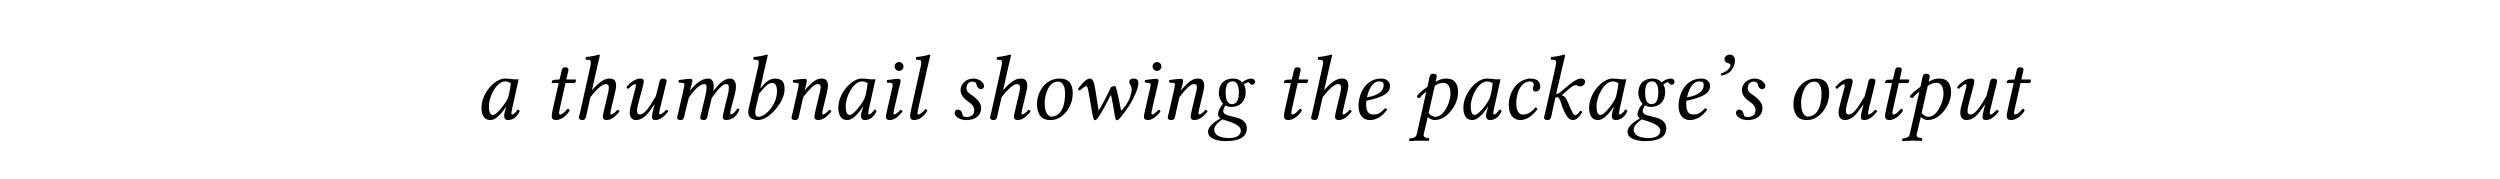
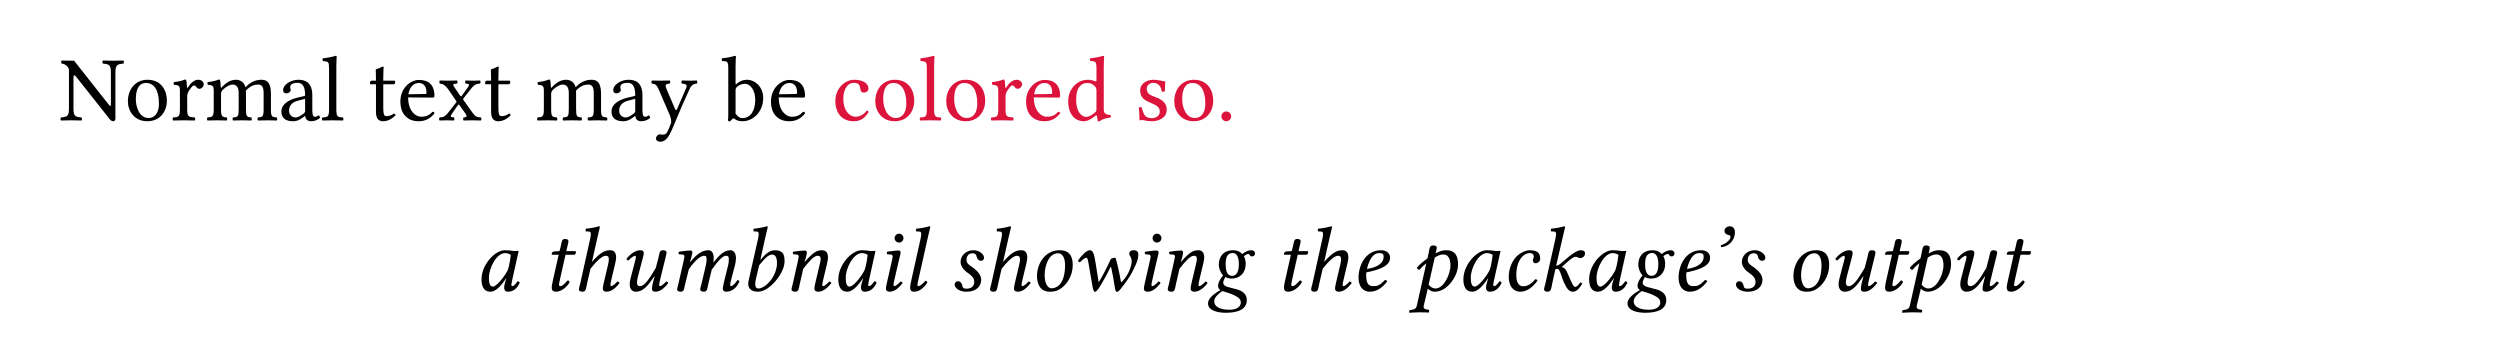
- <svg xmlns="http://www.w3.org/2000/svg" xmlns:xlink="http://www.w3.org/1999/xlink" class="typst-doc" viewBox="0 0 595.276 42.536" width="595.276pt" height="42.536pt">
+ <svg xmlns="http://www.w3.org/2000/svg" xmlns:xlink="http://www.w3.org/1999/xlink" class="typst-doc" viewBox="0 0 595.276 83.412" width="595.276pt" height="83.412pt">
  <g>
-     <g transform="translate(112.9368 28.36323)">
+     <g transform="translate(14.17323 28.64923)">
      <g class="typst-text" transform="scale(1, -1)">
-         <use xlink:href="#g2E3FF90794F3EDB27E26DF9B47696B1C" x="0" fill="#000000" fill-rule="nonzero" />
-         <use xlink:href="#gD39B3F2B492DC847B0596DC0776949EE" x="16.192" fill="#000000" fill-rule="nonzero" />
-         <use xlink:href="#gFA6148F88C331EEBF8F4A49EE591397C" x="22.946" fill="#000000" fill-rule="nonzero" />
-         <use xlink:href="#gBF1282F09A64114893AB126D8E2F85C0" x="34.364" fill="#000000" fill-rule="nonzero" />
-         <use xlink:href="#gB79EBE7CFE59DF1415B01F1D06CBE317" x="45.826" fill="#000000" fill-rule="nonzero" />
-         <use xlink:href="#gC516146BEC96A898DA501FF0179BAB92" x="63.052" fill="#000000" fill-rule="nonzero" />
-         <use xlink:href="#gC95D15F06200892310143E8791B3023D" x="73.568" fill="#000000" fill-rule="nonzero" />
-         <use xlink:href="#g2E3FF90794F3EDB27E26DF9B47696B1C" x="84.964" fill="#000000" fill-rule="nonzero" />
-         <use xlink:href="#g6F9311DFE36DC1568736632F5807BB54" x="95.656" fill="#000000" fill-rule="nonzero" />
-         <use xlink:href="#gD3F17393D9B1E532B669157320BCB379" x="101.728" fill="#000000" fill-rule="nonzero" />
-         <use xlink:href="#g63322C9237F8BAB432E587E13DB3CDCD" x="113.08" fill="#000000" fill-rule="nonzero" />
-         <use xlink:href="#gFA6148F88C331EEBF8F4A49EE591397C" x="120.846" fill="#000000" fill-rule="nonzero" />
-         <use xlink:href="#gCD14F748447278A5EDC4320BD7D8335A" x="132.264" fill="#000000" fill-rule="nonzero" />
-         <use xlink:href="#g20842ACA6734EB78DB5BC4F18B51A285" x="141.944" fill="#000000" fill-rule="nonzero" />
-         <use xlink:href="#g6F9311DFE36DC1568736632F5807BB54" x="157.08" fill="#000000" fill-rule="nonzero" />
-         <use xlink:href="#gC95D15F06200892310143E8791B3023D" x="163.152" fill="#000000" fill-rule="nonzero" />
-         <use xlink:href="#g86EF0F4F181AC3AC73F165A5A5893176" x="174.548" fill="#000000" fill-rule="nonzero" />
-         <use xlink:href="#gD39B3F2B492DC847B0596DC0776949EE" x="190.542" fill="#000000" fill-rule="nonzero" />
-         <use xlink:href="#gFA6148F88C331EEBF8F4A49EE591397C" x="197.296" fill="#000000" fill-rule="nonzero" />
-         <use xlink:href="#gDD1C33DF28D0A4B50807DFFF41D224A8" x="208.714" fill="#000000" fill-rule="nonzero" />
-         <use xlink:href="#g75D9209A7C6EC0DA10E195EF5AA3AF1" x="223.036" fill="#000000" fill-rule="nonzero" />
-         <use xlink:href="#g2E3FF90794F3EDB27E26DF9B47696B1C" x="233.794" fill="#000000" fill-rule="nonzero" />
-         <use xlink:href="#gDC20FB4BCDFDFCBDF624FCACDF5431A6" x="244.486" fill="#000000" fill-rule="nonzero" />
-         <use xlink:href="#gCB32F9CD6AABD69E5F559EA1151A1115" x="253.044" fill="#000000" fill-rule="nonzero" />
-         <use xlink:href="#g2E3FF90794F3EDB27E26DF9B47696B1C" x="263.736" fill="#000000" fill-rule="nonzero" />
-         <use xlink:href="#g86EF0F4F181AC3AC73F165A5A5893176" x="274.428" fill="#000000" fill-rule="nonzero" />
-         <use xlink:href="#gDD1C33DF28D0A4B50807DFFF41D224A8" x="284.922" fill="#000000" fill-rule="nonzero" />
-         <use xlink:href="#g45BC2897D5A1EA172A844C034B513456" x="293.216" fill="#000000" fill-rule="nonzero" />
-         <use xlink:href="#g63322C9237F8BAB432E587E13DB3CDCD" x="299.112" fill="#000000" fill-rule="nonzero" />
-         <use xlink:href="#gCD14F748447278A5EDC4320BD7D8335A" x="312.378" fill="#000000" fill-rule="nonzero" />
-         <use xlink:href="#gBF1282F09A64114893AB126D8E2F85C0" x="322.212" fill="#000000" fill-rule="nonzero" />
-         <use xlink:href="#gD39B3F2B492DC847B0596DC0776949EE" x="333.674" fill="#000000" fill-rule="nonzero" />
-         <use xlink:href="#g75D9209A7C6EC0DA10E195EF5AA3AF1" x="340.428" fill="#000000" fill-rule="nonzero" />
-         <use xlink:href="#gBF1282F09A64114893AB126D8E2F85C0" x="351.186" fill="#000000" fill-rule="nonzero" />
-         <use xlink:href="#gD39B3F2B492DC847B0596DC0776949EE" x="362.648" fill="#000000" fill-rule="nonzero" />
+         <use xlink:href="#gF5F4CD657E574307114881D4FCAA7A12" x="0" fill="#000000" fill-rule="nonzero" />
+         <use xlink:href="#g14909326D23AA556DE87F3168239A599" x="15.378" fill="#000000" fill-rule="nonzero" />
+         <use xlink:href="#gCE966CF88D3C772CAD374A316C101D43" x="26.466" fill="#000000" fill-rule="nonzero" />
+         <use xlink:href="#gD26BAD94AB604C19D61FC5578B5E75E0" x="34.65" fill="#000000" fill-rule="nonzero" />
+         <use xlink:href="#g959020D6EE4D84E842B716F6688E2F5F" x="52.03" fill="#000000" fill-rule="nonzero" />
+         <use xlink:href="#gED88FA73ED1A46AFBEE47CB54AFC7C1A" x="62.084" fill="#000000" fill-rule="nonzero" />
+         <use xlink:href="#gB5E8E3ACED1587E9E08EC76008E06931" x="73.392" fill="#000000" fill-rule="nonzero" />
+         <use xlink:href="#gE6C5C0E367E98409328ABC1F19C85473" x="80.344" fill="#000000" fill-rule="nonzero" />
+         <use xlink:href="#g771FE5163120B1113D318FB4C40C7FA0" x="90.024" fill="#000000" fill-rule="nonzero" />
+         <use xlink:href="#gB5E8E3ACED1587E9E08EC76008E06931" x="100.804" fill="#000000" fill-rule="nonzero" />
+         <use xlink:href="#gD26BAD94AB604C19D61FC5578B5E75E0" x="113.256" fill="#000000" fill-rule="nonzero" />
+         <use xlink:href="#g959020D6EE4D84E842B716F6688E2F5F" x="130.636" fill="#000000" fill-rule="nonzero" />
+         <use xlink:href="#gDAEB7E98A79B6CC90EFE6C7FC52B4A52" x="140.69" fill="#000000" fill-rule="nonzero" />
+         <use xlink:href="#g444A538AA2BA81DB1B8965365ED38122" x="157.52" fill="#000000" fill-rule="nonzero" />
+         <use xlink:href="#gE6C5C0E367E98409328ABC1F19C85473" x="168.586" fill="#000000" fill-rule="nonzero" />
+       </g>
+     </g>
+     <g transform="translate(198.0932 28.64923)">
+       <g class="typst-text" transform="scale(1, -1)">
+         <use xlink:href="#g6400415B881E6999DE0E7A46FC162113" x="0" fill="#dc143c" fill-rule="nonzero" />
+         <use xlink:href="#g14909326D23AA556DE87F3168239A599" x="9.416" fill="#dc143c" fill-rule="nonzero" />
+         <use xlink:href="#gED88FA73ED1A46AFBEE47CB54AFC7C1A" x="20.504" fill="#dc143c" fill-rule="nonzero" />
+         <use xlink:href="#g14909326D23AA556DE87F3168239A599" x="26.312" fill="#dc143c" fill-rule="nonzero" />
+         <use xlink:href="#gCE966CF88D3C772CAD374A316C101D43" x="37.4" fill="#dc143c" fill-rule="nonzero" />
+         <use xlink:href="#gE6C5C0E367E98409328ABC1F19C85473" x="45.408" fill="#dc143c" fill-rule="nonzero" />
+         <use xlink:href="#gB838E1E47615852967D1F7F31613EE0E" x="55.396" fill="#dc143c" fill-rule="nonzero" />
+         <use xlink:href="#gE8744FF511E5F705BB34DB256C0D9607" x="72.028" fill="#dc143c" fill-rule="nonzero" />
+         <use xlink:href="#g14909326D23AA556DE87F3168239A599" x="80.608" fill="#dc143c" fill-rule="nonzero" />
+         <use xlink:href="#gADAD973E6C511B84991815AD8C458F9F" x="91.476" fill="#dc143c" fill-rule="nonzero" />
+       </g>
+     </g>
+     <g transform="translate(112.9368 69.23923)">
+       <g class="typst-text" transform="scale(1, -1)">
+         <use xlink:href="#g33242E8363F53404A771299523A1525E" x="0" fill="#000000" fill-rule="nonzero" />
+         <use xlink:href="#g2F71BB8F7FEC83EDAE0DD2F5B3D36C2F" x="16.192" fill="#000000" fill-rule="nonzero" />
+         <use xlink:href="#g5432ABF042396334DE9765F71973DE0F" x="22.946" fill="#000000" fill-rule="nonzero" />
+         <use xlink:href="#g9A026861B2AA0E86610129B153C89B85" x="34.364" fill="#000000" fill-rule="nonzero" />
+         <use xlink:href="#g5D550F7F973EF26B685B19FAD5563C55" x="45.826" fill="#000000" fill-rule="nonzero" />
+         <use xlink:href="#gB4E3946982C880E13D978A0B3594432E" x="63.052" fill="#000000" fill-rule="nonzero" />
+         <use xlink:href="#g840C643EB721F34F4B6326FE7311D546" x="73.568" fill="#000000" fill-rule="nonzero" />
+         <use xlink:href="#g33242E8363F53404A771299523A1525E" x="84.964" fill="#000000" fill-rule="nonzero" />
+         <use xlink:href="#g967D2709F35364F0772C165BF267E98B" x="95.656" fill="#000000" fill-rule="nonzero" />
+         <use xlink:href="#g30E079465DF76010430C711B1BEF700B" x="101.728" fill="#000000" fill-rule="nonzero" />
+         <use xlink:href="#g46DA2E88E4FDF95D349C9FF48B7C3B7E" x="113.08" fill="#000000" fill-rule="nonzero" />
+         <use xlink:href="#g5432ABF042396334DE9765F71973DE0F" x="120.846" fill="#000000" fill-rule="nonzero" />
+         <use xlink:href="#gECCA8D9EDD593B711119192DB6297C50" x="132.264" fill="#000000" fill-rule="nonzero" />
+         <use xlink:href="#g7514EAFDF532B9BB54C28CD477DC4607" x="141.944" fill="#000000" fill-rule="nonzero" />
+         <use xlink:href="#g967D2709F35364F0772C165BF267E98B" x="157.08" fill="#000000" fill-rule="nonzero" />
+         <use xlink:href="#g840C643EB721F34F4B6326FE7311D546" x="163.152" fill="#000000" fill-rule="nonzero" />
+         <use xlink:href="#gD688D1481177DC80D10578CCBB09B3E2" x="174.548" fill="#000000" fill-rule="nonzero" />
+         <use xlink:href="#g2F71BB8F7FEC83EDAE0DD2F5B3D36C2F" x="190.542" fill="#000000" fill-rule="nonzero" />
+         <use xlink:href="#g5432ABF042396334DE9765F71973DE0F" x="197.296" fill="#000000" fill-rule="nonzero" />
+         <use xlink:href="#g69A5782413F8745C2E1F35760750B1F7" x="208.714" fill="#000000" fill-rule="nonzero" />
+         <use xlink:href="#gD885DB230AD1FD102C393BF00EB95A47" x="223.036" fill="#000000" fill-rule="nonzero" />
+         <use xlink:href="#g33242E8363F53404A771299523A1525E" x="233.794" fill="#000000" fill-rule="nonzero" />
+         <use xlink:href="#gB0725860198DD84E81B1A503EE98389B" x="244.486" fill="#000000" fill-rule="nonzero" />
+         <use xlink:href="#g508F104FE6E2A3F10F53BF4413B15C06" x="253.044" fill="#000000" fill-rule="nonzero" />
+         <use xlink:href="#g33242E8363F53404A771299523A1525E" x="263.736" fill="#000000" fill-rule="nonzero" />
+         <use xlink:href="#gD688D1481177DC80D10578CCBB09B3E2" x="274.428" fill="#000000" fill-rule="nonzero" />
+         <use xlink:href="#g69A5782413F8745C2E1F35760750B1F7" x="284.922" fill="#000000" fill-rule="nonzero" />
+         <use xlink:href="#gBED8C2A92AB976EC7FFFC874F56FEA2A" x="293.216" fill="#000000" fill-rule="nonzero" />
+         <use xlink:href="#g46DA2E88E4FDF95D349C9FF48B7C3B7E" x="299.112" fill="#000000" fill-rule="nonzero" />
+         <use xlink:href="#gECCA8D9EDD593B711119192DB6297C50" x="312.378" fill="#000000" fill-rule="nonzero" />
+         <use xlink:href="#g9A026861B2AA0E86610129B153C89B85" x="322.212" fill="#000000" fill-rule="nonzero" />
+         <use xlink:href="#g2F71BB8F7FEC83EDAE0DD2F5B3D36C2F" x="333.674" fill="#000000" fill-rule="nonzero" />
+         <use xlink:href="#gD885DB230AD1FD102C393BF00EB95A47" x="340.428" fill="#000000" fill-rule="nonzero" />
+         <use xlink:href="#g9A026861B2AA0E86610129B153C89B85" x="351.186" fill="#000000" fill-rule="nonzero" />
+         <use xlink:href="#g2F71BB8F7FEC83EDAE0DD2F5B3D36C2F" x="362.648" fill="#000000" fill-rule="nonzero" />
      </g>
    </g>
  </g>
  <defs id="glyph">
-     <symbol id="g2E3FF90794F3EDB27E26DF9B47696B1C" overflow="visible">
+     <symbol id="gF5F4CD657E574307114881D4FCAA7A12" overflow="visible">
+       <path d="M 12.232 11.264 L 12.232 4.07 C 12.232 3.652 12.232 3.41 12.078 3.41 C 11.99 3.41 11.66 3.806 11.022 4.62 L 3.476 14.19 L 0.506 14.234 C 0.374 14.102 0.374 13.64 0.506 13.508 C 1.452 13.442 2.112 12.672 2.244 12.1 L 2.244 2.926 C 2.244 0.968 1.87 0.836 0.33 0.682 C 0.198 0.55 0.198 0.088 0.33 -0.044 C 1.276 -0.022 2.266 0 2.794 0 C 3.3 0 4.312 -0.022 5.236 -0.044 C 5.368 0.088 5.368 0.55 5.236 0.682 C 3.696 0.836 3.322 0.924 3.322 2.926 L 3.322 9.658 C 3.322 10.406 3.322 10.736 3.498 10.736 C 3.63 10.736 3.872 10.494 4.246 10.01 L 11.924 0.308 C 12.166 -0.022 12.452 -0.22 12.804 -0.22 C 13.112 -0.22 13.31 0.044 13.31 0.462 L 13.31 11.264 C 13.31 13.222 13.684 13.354 15.224 13.508 C 15.356 13.64 15.356 14.102 15.224 14.234 C 14.322 14.212 13.288 14.19 12.76 14.19 C 12.298 14.19 11.286 14.212 10.318 14.234 C 10.186 14.102 10.186 13.64 10.318 13.508 C 11.858 13.354 12.232 13.266 12.232 11.264 Z " />
+     </symbol>
+     <symbol id="g14909326D23AA556DE87F3168239A599" overflow="visible">
+       <path d="M 0.902 4.51 C 0.902 2.266 2.398 -0.22 5.522 -0.22 C 6.93 -0.22 8.008 0.286 8.756 1.012 C 9.746 1.98 10.186 3.366 10.186 4.708 C 10.186 6.996 8.932 9.658 5.566 9.658 C 4.114 9.658 2.926 9.064 2.112 8.118 C 1.32 7.172 0.902 5.896 0.902 4.51 Z M 5.236 8.888 C 7.128 8.888 8.294 7.172 8.294 4.004 C 8.294 1.232 6.864 0.55 5.83 0.55 C 3.542 0.55 2.794 3.322 2.794 5.016 C 2.794 6.93 3.256 8.888 5.236 8.888 Z " />
+     </symbol>
+     <symbol id="gCE966CF88D3C772CAD374A316C101D43" overflow="visible">
+       <path d="M 3.872 7.876 C 3.828 8.756 3.806 9.328 3.696 9.548 C 3.652 9.658 3.608 9.724 3.432 9.724 C 2.816 9.482 2.244 9.284 0.726 9.086 C 0.682 8.954 0.726 8.602 0.77 8.47 C 1.958 8.36 2.2 8.25 2.2 6.974 L 2.2 2.684 C 2.2 0.858 1.936 0.77 0.572 0.682 C 0.44 0.55 0.44 0.088 0.572 -0.044 C 1.342 -0.022 2.2 0 3.08 0 C 3.96 0 4.972 -0.022 5.742 -0.044 C 5.874 0.088 5.874 0.55 5.742 0.682 C 4.202 0.792 3.938 0.858 3.938 2.684 L 3.938 5.742 C 3.938 6.314 4.202 6.82 4.466 7.216 C 4.708 7.568 5.214 8.294 5.478 8.294 C 5.676 8.294 5.874 8.25 6.05 8.008 C 6.204 7.788 6.468 7.502 6.842 7.502 C 7.37 7.502 7.876 8.052 7.876 8.602 C 7.876 9.02 7.48 9.658 6.556 9.658 C 5.522 9.658 4.62 8.69 4.114 7.832 C 3.982 7.59 3.872 7.766 3.872 7.876 Z " />
+     </symbol>
+     <symbol id="gD26BAD94AB604C19D61FC5578B5E75E0" overflow="visible">
+       <path d="M 3.74 7.876 C 3.718 8.536 3.674 9.328 3.564 9.548 C 3.52 9.658 3.476 9.724 3.3 9.724 C 2.684 9.482 2.112 9.284 0.594 9.086 C 0.55 8.954 0.594 8.602 0.638 8.47 C 1.826 8.36 2.068 8.25 2.068 6.974 L 2.068 2.684 C 2.068 0.88 1.782 0.77 0.572 0.682 C 0.44 0.55 0.44 0.088 0.572 -0.044 C 1.232 -0.022 2.068 0 2.948 0 C 3.828 0 4.51 -0.022 5.17 -0.044 C 5.302 0.088 5.302 0.55 5.17 0.682 C 4.048 0.792 3.806 0.88 3.806 2.684 L 3.806 6.292 C 3.806 6.754 4.004 7.018 4.18 7.216 C 5.06 8.074 5.874 8.514 6.556 8.514 C 7.392 8.514 8.008 7.986 8.008 6.512 L 8.008 2.684 C 8.008 0.88 7.832 0.77 6.644 0.682 C 6.534 0.55 6.534 0.088 6.644 -0.044 C 7.194 -0.022 8.008 0 8.888 0 C 9.768 0 10.494 -0.022 11.044 -0.044 C 11.154 0.088 11.154 0.55 11.044 0.682 C 9.944 0.77 9.746 0.88 9.746 2.684 L 9.746 6.182 C 9.746 6.49 9.746 6.798 9.724 7.062 C 10.78 8.228 11.77 8.514 12.628 8.514 C 13.464 8.514 13.948 8.03 13.948 6.556 L 13.948 2.684 C 13.948 0.88 13.728 0.77 12.584 0.682 C 12.474 0.55 12.474 0.088 12.584 -0.044 C 13.134 -0.022 13.948 0 14.828 0 C 15.708 0 16.478 -0.022 17.094 -0.044 C 17.204 0.088 17.204 0.55 17.094 0.682 C 15.884 0.77 15.686 0.88 15.686 2.684 L 15.686 6.16 C 15.686 8.118 15.356 9.658 13.42 9.658 C 12.298 9.658 10.934 9.24 9.79 8.03 C 9.724 7.964 9.592 7.854 9.548 8.052 C 9.35 8.954 8.492 9.658 7.348 9.658 C 6.072 9.658 4.928 8.91 4.004 7.876 C 3.894 7.766 3.762 7.612 3.74 7.876 Z " />
+     </symbol>
+     <symbol id="g959020D6EE4D84E842B716F6688E2F5F" overflow="visible">
+       <path d="M 6.446 1.056 C 6.578 0.374 6.82 -0.22 7.92 -0.22 C 8.756 -0.22 9.548 0.154 10.01 0.594 C 9.966 0.858 9.878 1.056 9.636 1.188 C 9.482 1.056 9.108 0.836 8.822 0.836 C 8.184 0.836 8.162 1.694 8.162 2.706 L 8.162 5.94 C 8.162 9.064 6.446 9.658 4.84 9.658 C 3.036 9.658 1.21 8.47 1.21 7.216 C 1.21 6.688 1.474 6.424 1.98 6.424 C 2.618 6.424 3.014 6.886 3.014 7.172 C 3.014 7.326 2.992 7.48 2.948 7.568 C 2.926 7.634 2.904 7.766 2.904 8.008 C 2.904 8.69 3.828 8.932 4.664 8.932 C 5.412 8.932 6.446 8.558 6.446 6.072 C 6.446 5.918 6.38 5.83 6.314 5.808 L 4.422 5.346 C 2.31 4.818 0.792 3.652 0.792 2.156 C 0.792 0.352 2.024 -0.22 3.564 -0.22 C 4.334 -0.22 4.994 -0.044 5.962 0.704 L 6.402 1.056 Z M 6.446 5.126 L 6.446 2.222 C 6.446 1.936 6.314 1.782 6.138 1.65 C 5.566 1.188 4.818 0.682 4.202 0.682 C 3.102 0.682 2.618 1.562 2.618 2.244 C 2.618 3.234 3.08 4.246 4.708 4.664 Z " />
+     </symbol>
+     <symbol id="gED88FA73ED1A46AFBEE47CB54AFC7C1A" overflow="visible">
+       <path d="M 2.09 2.684 C 2.09 0.858 1.848 0.748 0.506 0.682 C 0.374 0.55 0.374 0.088 0.506 -0.044 C 1.276 -0.022 2.09 0 2.97 0 C 3.85 0 4.686 -0.022 5.412 -0.044 C 5.544 0.088 5.544 0.55 5.412 0.682 C 4.07 0.748 3.828 0.858 3.828 2.684 L 3.828 12.826 C 3.828 14.256 3.916 15.136 3.916 15.136 C 3.916 15.29 3.828 15.356 3.63 15.356 C 3.08 15.136 1.43 14.828 0.55 14.762 C 0.506 14.586 0.55 14.234 0.682 14.102 C 1.958 14.014 2.09 13.948 2.09 12.298 Z " />
+     </symbol>
+     <symbol id="gB5E8E3ACED1587E9E08EC76008E06931" overflow="visible">
+       <path d="M 0.946 9.438 C 0.638 9.438 0.55 9.174 0.55 8.998 L 0.55 8.712 C 0.55 8.602 0.572 8.58 0.66 8.58 L 1.958 8.58 L 1.958 1.958 C 1.958 0.396 2.64 -0.22 3.652 -0.22 C 4.664 -0.22 5.764 0.264 6.622 1.232 C 6.578 1.452 6.446 1.584 6.226 1.606 C 5.654 1.166 4.994 0.99 4.422 0.99 C 3.828 0.99 3.696 1.65 3.696 3.014 L 3.696 8.58 L 5.984 8.58 C 6.204 8.58 6.512 8.668 6.512 8.866 L 6.512 9.306 C 6.512 9.394 6.446 9.438 6.336 9.438 L 3.696 9.438 L 3.696 10.296 C 3.696 11.726 3.784 12.606 3.784 12.606 C 3.784 12.738 3.718 12.804 3.608 12.804 C 3.52 12.804 3.322 12.716 3.124 12.606 C 2.882 12.474 2.662 12.364 2.376 12.298 C 2.112 12.21 1.892 12.144 1.892 11.99 C 1.892 11.726 1.958 11.88 1.958 9.438 Z " />
+     </symbol>
+     <symbol id="gE6C5C0E367E98409328ABC1F19C85473" overflow="visible">
+       <path d="M 8.492 2.046 C 7.678 1.21 7.04 0.858 5.764 0.858 C 4.972 0.858 4.048 1.32 3.366 2.442 C 2.926 3.168 2.662 4.18 2.662 5.456 L 8.514 5.412 C 8.778 5.412 8.932 5.544 8.932 5.786 C 8.932 7.634 8.272 9.614 5.214 9.614 C 3.3 9.614 0.814 7.788 0.814 4.444 C 0.814 3.212 1.122 2.024 1.848 1.188 C 2.596 0.308 3.63 -0.22 5.214 -0.22 C 6.886 -0.22 8.074 0.55 8.954 1.694 C 8.888 1.914 8.756 2.024 8.492 2.046 Z M 2.728 6.204 C 3.146 8.69 4.686 8.888 5.214 8.888 C 6.05 8.888 7.04 8.426 7.04 6.578 C 7.04 6.38 6.952 6.27 6.71 6.27 Z " />
+     </symbol>
+     <symbol id="g771FE5163120B1113D318FB4C40C7FA0" overflow="visible">
+       <path d="M 4.004 7.876 C 3.498 8.624 3.652 8.646 4.642 8.756 C 4.774 8.888 4.774 9.35 4.642 9.482 C 4.048 9.46 3.08 9.438 2.42 9.438 C 1.76 9.438 1.1 9.46 0.528 9.482 C 0.396 9.35 0.396 8.888 0.528 8.756 C 1.276 8.69 1.892 8.316 2.508 7.414 L 4.422 4.62 C 4.532 4.466 4.532 4.4 4.444 4.29 L 2.596 1.914 C 1.716 0.792 1.232 0.726 0.462 0.682 C 0.33 0.55 0.33 0.088 0.462 -0.044 C 0.902 -0.022 1.386 0 2.046 0 C 2.706 0 3.322 -0.022 3.894 -0.044 C 4.026 0.088 4.026 0.55 3.894 0.682 C 3.102 0.77 2.926 0.858 3.41 1.562 L 4.796 3.564 C 4.972 3.828 5.06 3.806 5.192 3.608 L 6.468 1.848 C 7.238 0.792 6.886 0.748 6.182 0.682 C 6.05 0.55 6.05 0.088 6.182 -0.044 C 6.842 -0.022 7.568 0 8.36 0 C 9.196 0 9.79 -0.022 10.318 -0.044 C 10.45 0.088 10.45 0.55 10.318 0.682 C 9.328 0.748 8.998 0.814 8.118 2.068 L 6.138 4.862 C 6.05 4.994 6.028 5.06 6.138 5.192 L 7.986 7.546 C 8.8 8.58 9.328 8.69 10.12 8.756 C 10.252 8.888 10.252 9.35 10.12 9.482 C 9.68 9.46 9.174 9.438 8.514 9.438 C 7.854 9.438 7.238 9.46 6.666 9.482 C 6.534 9.35 6.534 8.888 6.666 8.756 C 7.48 8.668 7.722 8.602 7.194 7.854 L 5.764 5.852 C 5.61 5.632 5.522 5.654 5.346 5.896 Z " />
+     </symbol>
+     <symbol id="gDAEB7E98A79B6CC90EFE6C7FC52B4A52" overflow="visible">
+       <path d="M 4.488 -3.52 C 4.84 -2.904 5.126 -2.288 5.39 -1.628 C 7.15 2.618 8.14 4.884 9.284 7.348 C 9.724 8.272 10.032 8.624 11.066 8.756 C 11.198 8.888 11.198 9.35 11.066 9.482 C 10.626 9.46 10.12 9.438 9.504 9.438 C 8.844 9.438 8.162 9.46 7.502 9.482 C 7.37 9.35 7.37 8.888 7.502 8.756 C 8.206 8.69 8.91 8.558 8.558 7.766 L 6.38 2.728 C 6.226 2.376 6.028 2.31 5.852 2.75 L 3.894 7.326 C 3.498 8.25 3.388 8.668 4.62 8.756 C 4.752 8.888 4.752 9.35 4.62 9.482 C 3.806 9.46 2.926 9.438 2.134 9.438 C 1.386 9.438 0.792 9.46 0.352 9.482 C 0.22 9.35 0.22 8.888 0.352 8.756 C 1.232 8.646 1.518 8.448 2.09 7.106 L 4.576 1.32 C 4.774 0.88 5.104 -0.132 4.884 -0.748 C 4.62 -1.474 4.356 -2.09 4.026 -2.772 C 3.784 -3.212 3.476 -3.41 2.926 -3.41 C 2.618 -3.41 2.53 -3.344 2.288 -3.344 C 1.65 -3.344 1.32 -4.004 1.32 -4.29 C 1.32 -4.752 1.76 -5.104 2.354 -5.104 C 2.816 -5.104 3.696 -4.928 4.488 -3.52 Z " />
+     </symbol>
+     <symbol id="g444A538AA2BA81DB1B8965365ED38122" overflow="visible">
+       <path d="M 3.674 8.668 C 3.542 8.536 3.454 8.58 3.454 8.778 L 3.454 12.826 C 3.454 14.256 3.542 15.136 3.542 15.136 C 3.542 15.29 3.454 15.356 3.256 15.356 C 2.706 15.136 1.056 14.828 0.176 14.762 C 0.132 14.586 0.176 14.234 0.308 14.102 C 0.374 14.102 0.44 14.102 0.506 14.102 C 1.474 14.036 1.716 14.036 1.716 12.298 L 1.716 1.562 C 1.716 0.704 1.694 0.308 1.628 0 C 1.738 -0.176 1.848 -0.264 2.112 -0.264 C 2.244 -0.132 2.464 0.066 2.64 0.264 C 2.86 0.528 2.992 0.528 3.234 0.33 C 3.74 -0.088 4.4 -0.22 5.17 -0.22 C 7.414 -0.22 10.032 1.826 10.032 5.324 C 10.032 8.008 8.052 9.658 6.138 9.658 C 5.192 9.658 4.356 9.284 3.674 8.668 Z M 3.828 7.986 C 4.4 8.492 5.06 8.69 5.698 8.69 C 7.04 8.69 8.14 7.062 8.14 4.928 C 8.14 2.42 7.128 0.528 5.038 0.528 C 4.356 0.528 3.894 1.012 3.454 1.562 L 3.454 7.062 C 3.454 7.524 3.542 7.744 3.828 7.986 Z " />
+     </symbol>
+     <symbol id="g6400415B881E6999DE0E7A46FC162113" overflow="visible">
+       <path d="M 8.756 2.002 C 8.668 2.2 8.492 2.288 8.294 2.31 C 7.546 1.342 6.6 0.858 5.654 0.858 C 4.048 0.858 2.706 2.486 2.706 5.06 C 2.706 7.48 3.762 8.932 5.214 8.932 C 6.512 8.932 6.688 8.162 6.776 7.392 C 6.842 6.798 7.15 6.6 7.612 6.6 C 8.074 6.6 8.69 6.886 8.69 7.568 C 8.69 8.778 7.436 9.658 5.324 9.658 C 3.146 9.658 0.814 7.7 0.814 4.576 C 0.814 1.738 2.398 -0.22 5.17 -0.22 C 6.49 -0.22 7.656 0.198 8.756 2.002 Z " />
+     </symbol>
+     <symbol id="gB838E1E47615852967D1F7F31613EE0E" overflow="visible">
+       <path d="M 7.348 1.1 C 7.458 1.188 7.656 1.232 7.678 1.078 C 7.744 0.55 7.92 -0.22 7.92 -0.22 C 8.096 -0.286 8.206 -0.264 8.338 -0.22 C 8.822 0.176 9.592 0.506 10.934 0.66 C 11.066 0.792 11.066 1.122 10.934 1.254 C 9.526 1.364 9.328 1.782 9.328 2.86 L 9.328 12.826 C 9.328 14.256 9.416 15.136 9.416 15.136 C 9.416 15.29 9.328 15.356 9.13 15.356 C 8.58 15.136 6.93 14.828 6.05 14.762 C 6.006 14.586 6.05 14.234 6.182 14.102 C 6.248 14.102 6.314 14.102 6.38 14.102 C 7.348 14.036 7.59 14.036 7.59 12.298 L 7.59 9.482 C 7.59 9.328 7.546 9.284 7.392 9.284 C 7.304 9.284 6.402 9.658 5.676 9.658 C 4.224 9.658 3.256 9.174 2.376 8.338 C 1.43 7.392 0.858 6.094 0.858 4.466 C 0.858 1.76 2.222 -0.22 4.598 -0.22 C 5.456 -0.22 6.27 0.22 7.348 1.1 Z M 7.59 2.728 C 7.59 2.31 7.546 2.134 7.238 1.87 C 6.424 1.166 5.72 0.814 5.17 0.814 C 3.982 0.814 2.75 2.112 2.75 4.862 C 2.75 6.446 3.058 7.326 3.388 7.788 C 4.07 8.822 4.994 8.888 5.434 8.888 C 6.226 8.888 6.776 8.602 7.216 8.096 C 7.524 7.744 7.59 7.59 7.59 6.908 Z " />
+     </symbol>
+     <symbol id="gE8744FF511E5F705BB34DB256C0D9607" overflow="visible">
+       <path d="M 1.056 3.036 C 1.144 1.958 1.21 0.924 1.21 0 C 1.43 0.044 1.65 0.066 1.76 0.066 C 1.914 0.066 2.046 0.066 2.2 0.022 C 2.794 -0.132 3.388 -0.22 4.202 -0.22 C 5.434 -0.22 7.7 0.374 7.7 2.552 C 7.7 4.048 6.622 4.928 5.126 5.478 C 3.806 5.984 2.926 6.314 2.926 7.524 C 2.926 8.426 3.718 8.932 4.466 8.932 C 4.95 8.932 6.226 8.756 6.512 6.886 C 6.644 6.754 7.084 6.776 7.216 6.908 C 7.282 7.7 7.326 8.514 7.348 9.24 C 6.666 9.35 5.61 9.658 4.466 9.658 C 2.838 9.658 1.364 8.602 1.364 7.194 C 1.364 5.588 2.09 4.906 3.784 4.202 C 5.61 3.454 6.028 2.992 6.028 2.046 C 6.028 0.968 4.972 0.506 4.158 0.506 C 3.3 0.506 2.816 0.792 2.596 1.034 C 2.112 1.54 1.87 2.508 1.738 3.058 C 1.606 3.19 1.188 3.168 1.056 3.036 Z " />
+     </symbol>
+     <symbol id="gADAD973E6C511B84991815AD8C458F9F" overflow="visible">
+       <path d="M 1.254 0.946 C 1.254 0.308 1.782 -0.22 2.42 -0.22 C 3.058 -0.22 3.586 0.308 3.586 0.946 C 3.586 1.584 3.058 2.112 2.42 2.112 C 1.782 2.112 1.254 1.584 1.254 0.946 Z " />
+     </symbol>
+     <symbol id="g33242E8363F53404A771299523A1525E" overflow="visible">
      <path d="M 9.02 9.526 C 8.426 9.592 8.14 9.658 7.26 9.658 C 4.906 9.658 1.716 6.204 1.716 2.75 C 1.716 1.518 2.002 -0.22 3.85 -0.22 C 5.016 -0.22 6.248 0.99 7.568 2.948 L 7.612 2.904 L 7.326 1.98 C 7.172 1.474 7.106 1.034 7.106 0.77 C 7.106 0.352 7.26 -0.22 8.008 -0.22 C 9.372 -0.22 10.252 0.66 10.824 1.914 C 10.714 2.112 10.604 2.266 10.318 2.266 C 9.724 1.452 9.306 1.1 9.086 1.1 C 9.02 1.1 8.822 1.144 8.822 1.408 C 8.822 1.606 8.954 2.222 9.042 2.64 L 10.56 9.482 C 10.406 9.482 10.274 9.482 10.12 9.482 C 9.724 9.46 9.35 9.438 9.02 9.526 Z M 7.92 4.818 C 6.842 2.838 5.148 0.99 4.444 0.99 C 3.696 0.99 3.476 1.87 3.476 3.102 C 3.476 5.434 5.302 8.976 7.326 8.976 C 7.788 8.976 8.272 8.822 8.69 8.558 C 8.69 8.558 8.47 6.226 7.92 4.818 Z " />
    </symbol>
-     <symbol id="gD39B3F2B492DC847B0596DC0776949EE" overflow="visible">
+     <symbol id="g2F71BB8F7FEC83EDAE0DD2F5B3D36C2F" overflow="visible">
      <path d="M 4.092 9.438 L 2.926 9.372 C 2.508 9.35 2.354 9.174 2.31 8.998 C 2.288 8.932 2.222 8.668 2.222 8.624 C 2.222 8.58 2.288 8.58 2.354 8.58 L 3.894 8.58 L 2.552 2.596 C 2.398 1.892 2.244 1.21 2.244 0.792 C 2.244 0 2.64 -0.22 3.322 -0.22 C 4.312 -0.22 5.764 0.682 6.512 2.046 C 6.446 2.332 6.292 2.464 6.028 2.464 C 5.016 1.32 4.62 1.1 4.268 1.1 C 4.202 1.1 3.982 1.144 3.982 1.408 C 3.982 1.606 4.048 2.046 4.224 2.794 L 5.522 8.58 L 7.678 8.58 C 7.942 8.69 8.14 9.262 7.898 9.438 L 5.72 9.438 L 5.94 10.428 C 6.028 10.846 6.226 11.484 6.226 11.748 C 6.226 12.122 6.05 12.342 5.346 12.342 C 4.554 12.342 4.598 11.352 4.378 10.538 Z " />
    </symbol>
-     <symbol id="gFA6148F88C331EEBF8F4A49EE591397C" overflow="visible">
+     <symbol id="g5432ABF042396334DE9765F71973DE0F" overflow="visible">
      <path d="M 3.872 1.584 L 4.708 5.236 C 6.094 7.04 7.524 8.338 8.316 8.338 C 8.778 8.338 9.086 8.206 9.086 7.524 C 9.086 7.216 9.042 6.798 8.866 6.05 L 8.03 2.53 C 7.854 1.826 7.656 0.924 7.656 0.506 C 7.656 0.088 7.898 -0.22 8.558 -0.22 C 9.614 -0.22 10.604 0.528 11.616 1.826 C 11.55 2.024 11.418 2.2 11.11 2.2 C 10.538 1.54 9.9 1.1 9.68 1.1 C 9.526 1.1 9.46 1.21 9.46 1.474 C 9.46 1.672 9.57 2.156 9.702 2.728 L 10.538 6.226 C 10.714 6.996 10.824 7.502 10.824 7.898 C 10.824 9.218 10.23 9.658 9.372 9.658 C 8.228 9.658 7.084 9.196 5.06 6.864 L 6.402 12.826 C 6.732 14.256 6.952 15.136 6.952 15.136 C 6.952 15.29 6.886 15.356 6.688 15.356 C 6.094 15.136 4.51 14.85 3.608 14.784 L 3.542 14.256 C 3.542 14.19 3.564 14.146 3.652 14.146 L 4.334 14.102 C 4.62 14.102 4.796 13.97 4.796 13.486 C 4.796 13.244 4.752 12.87 4.642 12.386 L 2.244 1.584 C 2.134 1.144 1.958 0.594 1.958 0.374 C 1.958 0.022 2.156 -0.22 2.86 -0.22 C 3.696 -0.22 3.674 0.748 3.872 1.584 Z " />
    </symbol>
-     <symbol id="gBF1282F09A64114893AB126D8E2F85C0" overflow="visible">
+     <symbol id="g9A026861B2AA0E86610129B153C89B85" overflow="visible">
      <path d="M 11.132 7.744 C 11.22 8.14 11.418 8.8 11.418 9.064 C 11.418 9.438 11.198 9.658 10.494 9.658 C 9.658 9.658 9.702 8.69 9.482 7.854 L 8.844 5.434 C 7.216 2.662 6.138 1.1 5.038 1.1 C 4.642 1.1 4.378 1.32 4.378 1.914 C 4.378 2.266 4.422 2.728 4.576 3.322 L 5.522 6.908 C 5.698 7.612 5.984 8.514 5.984 8.932 C 5.984 9.35 5.852 9.658 5.192 9.658 C 4.136 9.658 2.882 8.91 1.87 7.612 C 1.936 7.414 2.068 7.238 2.376 7.238 C 2.948 7.898 3.674 8.338 3.894 8.338 C 4.048 8.338 4.114 8.228 4.114 7.964 C 4.114 7.766 3.982 7.282 3.828 6.71 L 2.86 3.014 C 2.706 2.442 2.64 1.958 2.64 1.54 C 2.64 0.286 3.344 -0.22 4.114 -0.22 C 5.83 -0.22 6.93 1.144 8.492 3.432 L 8.558 3.388 L 8.316 2.53 C 8.118 1.826 7.942 0.924 7.942 0.506 C 7.942 0.088 8.096 -0.22 8.756 -0.22 C 9.812 -0.22 10.802 0.528 11.814 1.826 C 11.748 2.024 11.616 2.2 11.308 2.2 C 10.736 1.54 10.098 1.1 9.878 1.1 C 9.724 1.1 9.658 1.21 9.658 1.474 C 9.658 1.672 9.768 2.156 9.9 2.728 Z " />
    </symbol>
-     <symbol id="gB79EBE7CFE59DF1415B01F1D06CBE317" overflow="visible">
+     <symbol id="g5D550F7F973EF26B685B19FAD5563C55" overflow="visible">
      <path d="M 4.004 7.062 L 2.75 1.584 C 2.64 1.144 2.464 0.594 2.464 0.374 C 2.464 0.022 2.662 -0.22 3.366 -0.22 C 4.202 -0.22 4.158 0.748 4.378 1.584 L 5.258 5.126 C 6.974 7.612 8.206 8.338 8.91 8.338 C 9.35 8.338 9.482 8.184 9.482 7.524 C 9.482 7.26 9.46 6.732 9.306 6.05 L 8.25 1.584 C 8.14 1.144 7.964 0.594 7.964 0.374 C 7.964 0.022 8.162 -0.22 8.866 -0.22 C 9.702 -0.22 9.68 0.748 9.878 1.584 L 10.714 5.038 C 12.584 7.656 13.442 8.338 14.146 8.338 C 14.564 8.338 14.784 8.184 14.784 7.524 C 14.784 7.282 14.762 6.644 14.586 5.962 L 13.728 2.508 C 13.508 1.606 13.332 0.704 13.332 0.506 C 13.332 0.066 13.728 -0.22 14.036 -0.22 C 15.334 -0.22 16.544 0.418 17.292 2.222 C 17.248 2.42 17.094 2.53 16.808 2.53 C 16.28 1.694 15.664 1.1 15.268 1.1 C 15.158 1.1 15.114 1.232 15.114 1.342 C 15.114 1.43 15.158 1.98 15.224 2.222 L 16.258 6.138 C 16.39 6.644 16.478 7.326 16.478 7.744 C 16.478 9.13 15.818 9.658 15.136 9.658 C 13.574 9.658 12.364 8.316 11.088 6.71 C 11.154 7.062 11.176 7.458 11.176 7.744 C 11.176 9.284 10.516 9.658 9.9 9.658 C 8.316 9.658 6.886 8.492 5.588 6.82 L 5.544 6.842 L 5.588 7.04 C 5.808 7.898 6.094 8.756 6.094 9.13 C 6.094 9.438 5.918 9.592 5.632 9.592 C 4.928 9.592 3.938 9.438 2.904 9.306 C 2.75 9.13 2.794 8.888 2.926 8.69 L 3.806 8.624 C 4.07 8.602 4.202 8.404 4.202 8.184 C 4.202 7.986 4.136 7.678 4.004 7.062 Z " />
    </symbol>
-     <symbol id="gC516146BEC96A898DA501FF0179BAB92" overflow="visible">
+     <symbol id="gB4E3946982C880E13D978A0B3594432E" overflow="visible">
      <path d="M 6.27 12.826 C 6.6 14.256 6.82 15.136 6.82 15.136 C 6.82 15.29 6.754 15.356 6.556 15.356 C 5.962 15.136 4.378 14.85 3.476 14.784 L 3.41 14.256 C 3.41 14.19 3.432 14.146 3.52 14.146 L 4.202 14.102 C 4.488 14.102 4.664 13.97 4.664 13.486 C 4.664 13.244 4.62 12.87 4.51 12.386 L 2.244 2.332 C 1.936 0.968 2.508 -0.22 4.488 -0.22 C 5.17 -0.22 6.028 0.066 6.798 0.594 C 8.8 1.98 10.824 4.796 10.824 7.04 C 10.824 8.536 10.516 9.658 8.514 9.658 C 6.996 9.658 5.874 8.272 5.104 7.37 L 5.06 7.392 Z M 9.02 6.622 C 9.02 3.432 6.27 0.55 4.598 0.55 C 3.806 0.55 3.674 1.408 4.026 2.904 L 4.774 6.072 C 5.808 7.282 6.798 8.624 7.854 8.624 C 8.514 8.624 9.02 8.118 9.02 6.622 Z " />
    </symbol>
-     <symbol id="gC95D15F06200892310143E8791B3023D" overflow="visible">
+     <symbol id="g840C643EB721F34F4B6326FE7311D546" overflow="visible">
      <path d="M 9.526 2.728 L 10.362 6.226 C 10.538 6.996 10.648 7.502 10.648 7.898 C 10.648 9.218 10.054 9.658 9.196 9.658 C 8.052 9.658 7.106 9.196 5.082 6.82 L 5.06 6.842 L 5.126 7.04 C 5.412 7.854 5.61 8.8 5.61 9.13 C 5.61 9.438 5.434 9.592 5.148 9.592 C 4.444 9.592 3.41 9.46 2.376 9.306 C 2.222 9.13 2.266 8.888 2.398 8.69 L 3.278 8.624 C 3.542 8.602 3.674 8.404 3.674 8.184 C 3.674 8.008 3.608 7.678 3.476 7.062 L 2.244 1.584 C 2.134 1.144 1.958 0.594 1.958 0.374 C 1.958 0.022 2.2 -0.22 2.904 -0.22 C 3.74 -0.22 3.718 0.748 3.916 1.584 L 4.752 5.236 C 6.138 7.04 7.348 8.338 8.14 8.338 C 8.602 8.338 8.91 8.228 8.91 7.546 C 8.91 7.282 8.778 6.666 8.624 6.05 L 7.788 2.53 C 7.612 1.826 7.414 0.924 7.414 0.506 C 7.414 0.088 7.656 -0.22 8.316 -0.22 C 9.372 -0.22 10.428 0.528 11.44 1.826 C 11.374 2.024 11.242 2.2 10.934 2.2 C 10.362 1.54 9.724 1.1 9.504 1.1 C 9.35 1.1 9.284 1.21 9.284 1.474 C 9.284 1.672 9.394 2.156 9.526 2.728 Z " />
    </symbol>
-     <symbol id="g6F9311DFE36DC1568736632F5807BB54" overflow="visible">
+     <symbol id="g967D2709F35364F0772C165BF267E98B" overflow="visible">
      <path d="M 5.39 7.04 C 5.588 7.898 5.852 8.756 5.852 9.13 C 5.852 9.438 5.676 9.592 5.39 9.592 C 4.686 9.592 3.696 9.438 2.662 9.306 C 2.508 9.13 2.552 8.888 2.684 8.69 L 3.564 8.624 C 3.828 8.602 3.96 8.404 3.96 8.184 C 3.96 7.986 3.916 7.678 3.762 7.062 L 2.728 2.53 C 2.574 1.826 2.354 0.924 2.354 0.506 C 2.354 0.088 2.596 -0.22 3.256 -0.22 C 4.312 -0.22 5.302 0.528 6.314 1.826 C 6.248 2.024 6.116 2.2 5.808 2.2 C 5.236 1.54 4.598 1.1 4.378 1.1 C 4.224 1.1 4.158 1.21 4.158 1.474 C 4.158 1.672 4.268 2.156 4.4 2.728 Z M 4.422 12.54 C 4.422 11.968 4.906 11.484 5.478 11.484 C 6.05 11.484 6.534 11.968 6.534 12.54 C 6.534 13.112 6.05 13.596 5.478 13.596 C 4.906 13.596 4.422 13.112 4.422 12.54 Z " />
    </symbol>
-     <symbol id="gD3F17393D9B1E532B669157320BCB379" overflow="visible">
+     <symbol id="g30E079465DF76010430C711B1BEF700B" overflow="visible">
      <path d="M 6.292 12.826 C 6.622 14.256 6.842 15.136 6.842 15.136 C 6.842 15.29 6.776 15.356 6.578 15.356 C 5.984 15.136 4.4 14.85 3.498 14.784 L 3.432 14.256 C 3.432 14.19 3.454 14.146 3.542 14.146 L 4.224 14.102 C 4.51 14.102 4.686 13.97 4.686 13.486 C 4.686 13.244 4.642 12.87 4.532 12.386 L 2.354 2.618 C 2.2 1.914 2.046 1.166 2.046 0.748 C 2.046 0.33 2.156 -0.22 2.97 -0.22 C 3.96 -0.22 5.17 0.352 6.16 2.002 C 6.072 2.222 5.962 2.376 5.676 2.376 C 5.016 1.584 4.312 1.1 4.048 1.1 C 3.872 1.1 3.784 1.232 3.784 1.408 C 3.784 1.584 3.85 1.914 4.048 2.794 Z " />
    </symbol>
-     <symbol id="g63322C9237F8BAB432E587E13DB3CDCD" overflow="visible">
+     <symbol id="g46DA2E88E4FDF95D349C9FF48B7C3B7E" overflow="visible">
      <path d="M 3.828 -0.22 L 4.158 -0.22 C 6.314 -0.22 7.612 0.968 7.612 2.596 C 7.612 3.63 7.018 4.642 4.994 5.984 C 4.334 6.424 4.114 6.82 4.114 7.37 C 4.114 8.14 4.554 8.932 5.5 8.932 C 6.05 8.932 6.424 8.756 6.49 8.294 C 6.556 7.766 6.93 7.15 7.502 7.15 C 8.118 7.15 8.294 7.546 8.294 7.898 C 8.294 8.69 7.15 9.658 5.786 9.658 C 3.872 9.658 2.706 8.25 2.706 6.908 C 2.706 6.028 3.19 5.082 4.62 4.114 C 5.786 3.322 5.962 2.596 5.962 2.134 C 5.962 0.924 5.082 0.506 4.092 0.506 C 3.52 0.506 3.212 0.616 3.146 1.1 C 3.08 1.606 2.772 2.266 2.112 2.266 C 1.474 2.266 1.298 1.738 1.298 1.496 C 1.298 0.682 2.31 -0.132 3.828 -0.22 Z " />
    </symbol>
-     <symbol id="gCD14F748447278A5EDC4320BD7D8335A" overflow="visible">
+     <symbol id="gECCA8D9EDD593B711119192DB6297C50" overflow="visible">
      <path d="M 1.716 3.564 C 1.716 2.398 2.002 -0.22 4.796 -0.22 C 5.5 -0.22 6.182 -0.132 6.82 0.198 C 8.734 1.166 10.23 3.498 10.23 6.094 C 10.23 7.678 9.834 9.658 7.128 9.658 C 3.454 9.658 1.716 6.204 1.716 3.564 Z M 3.542 3.74 C 3.542 5.72 4.4 8.932 6.732 8.932 C 7.392 8.932 7.744 8.58 8.074 7.964 C 8.338 7.414 8.404 6.6 8.404 5.94 C 8.404 5.06 8.272 3.168 7.458 1.936 C 6.842 0.99 5.962 0.594 5.126 0.594 C 4.488 0.594 3.542 1.43 3.542 3.74 Z " />
    </symbol>
-     <symbol id="g20842ACA6734EB78DB5BC4F18B51A285" overflow="visible">
+     <symbol id="g7514EAFDF532B9BB54C28CD477DC4607" overflow="visible">
      <path d="M 5.83 -0.264 C 6.006 -0.264 6.402 0.044 6.754 0.594 C 7.568 1.892 8.778 4.004 9.548 5.654 L 9.68 5.676 C 9.988 4.268 10.318 2.486 10.538 1.012 C 10.692 -0.044 10.846 -0.264 11.044 -0.264 C 11.308 -0.264 11.616 0 12.056 0.55 C 12.694 1.342 13.398 2.332 13.706 2.794 C 14.19 3.454 14.96 4.818 15.576 6.27 C 15.906 7.04 16.17 7.832 16.17 8.624 C 16.17 9.24 15.884 9.658 15.026 9.658 C 14.388 9.658 14.014 9.372 14.014 8.844 C 14.014 8.712 14.058 8.492 14.124 8.404 C 14.454 7.898 14.586 7.436 14.586 7.084 C 14.586 6.094 14.014 4.4 13.178 3.278 C 12.848 2.816 12.496 2.376 12.188 2.068 L 12.034 2.112 C 11.836 3.256 11.55 4.73 11.264 5.918 C 11.066 6.754 10.868 7.502 10.714 7.876 C 10.362 7.876 9.988 7.788 9.636 7.612 C 8.712 5.5 7.282 2.882 6.776 2.09 L 6.71 2.112 L 5.962 6.798 C 5.632 8.844 5.39 9.658 4.576 9.658 C 3.85 9.658 2.574 8.36 1.804 7.194 C 1.848 6.974 2.024 6.82 2.266 6.798 C 2.882 7.392 3.388 7.854 3.806 7.854 C 4.026 7.854 4.136 7.48 4.312 6.512 L 5.236 1.144 C 5.434 0.044 5.632 -0.264 5.83 -0.264 Z " />
    </symbol>
-     <symbol id="g86EF0F4F181AC3AC73F165A5A5893176" overflow="visible">
+     <symbol id="gD688D1481177DC80D10578CCBB09B3E2" overflow="visible">
      <path d="M 9.13 6.402 C 9.13 6.996 8.998 7.788 8.69 8.228 C 9.02 8.536 9.57 8.778 9.724 8.778 C 9.922 8.778 9.988 8.668 10.054 8.558 C 10.164 8.382 10.318 8.184 10.67 8.184 C 11.066 8.184 11.352 8.492 11.352 8.91 C 11.352 9.306 11 9.658 10.494 9.658 C 9.922 9.658 9.086 9.438 8.316 8.734 C 7.832 9.306 7.128 9.658 6.16 9.658 C 3.696 9.658 2.728 7.986 2.728 6.226 C 2.728 5.258 3.146 4.334 3.74 3.63 C 3.19 3.058 2.552 2.002 2.552 1.232 C 2.552 1.012 2.552 0.506 3.124 0.176 C 1.958 -0.462 0.154 -1.672 0.154 -2.992 C 0.154 -4.774 2.596 -5.236 4.378 -5.236 C 7.392 -5.236 9.394 -4.378 9.394 -2.2 C 9.394 -0.77 8.338 -0.044 7.15 0.308 C 5.39 0.836 3.784 0.88 3.784 1.936 C 3.784 2.376 4.092 2.904 4.29 3.278 C 4.642 3.058 5.17 2.904 5.786 2.904 C 7.7 2.904 9.13 4.224 9.13 6.402 Z M 3.542 -0.066 C 3.938 -0.154 5.478 -0.638 6.204 -0.968 C 7.436 -1.54 7.964 -2.024 7.964 -2.794 C 7.964 -3.63 7.216 -4.51 5.28 -4.51 C 2.816 -4.51 1.628 -3.696 1.628 -2.486 C 1.628 -1.43 2.992 -0.462 3.542 -0.066 Z M 7.502 6.402 C 7.502 5.038 7.216 3.564 5.896 3.564 C 4.554 3.564 4.356 5.148 4.356 6.204 C 4.356 7.788 4.62 8.998 6.072 8.998 C 7.018 8.998 7.502 7.898 7.502 6.402 Z " />
    </symbol>
-     <symbol id="gDD1C33DF28D0A4B50807DFFF41D224A8" overflow="visible">
+     <symbol id="g69A5782413F8745C2E1F35760750B1F7" overflow="visible">
      <path d="M 3.674 4.378 C 9.328 5.478 9.328 7.15 9.328 7.986 C 9.328 8.008 9.328 8.008 9.328 8.03 C 9.328 8.58 8.822 9.658 7.238 9.658 C 3.41 9.658 1.826 5.918 1.826 3.124 C 1.826 1.254 2.706 -0.22 4.532 -0.22 C 6.006 -0.22 7.348 0.55 8.646 2.222 C 8.536 2.464 8.404 2.574 8.14 2.574 C 6.886 1.298 6.38 1.1 5.324 1.1 C 4.334 1.1 3.652 1.628 3.652 3.63 C 3.652 3.74 3.652 4.202 3.674 4.378 Z M 7.81 8.14 C 7.81 6.16 5.5 5.434 3.828 5.214 C 4.598 8.338 5.808 8.976 6.732 8.976 C 7.524 8.976 7.81 8.778 7.81 8.14 Z " />
    </symbol>
-     <symbol id="g75D9209A7C6EC0DA10E195EF5AA3AF1" overflow="visible">
+     <symbol id="gD885DB230AD1FD102C393BF00EB95A47" overflow="visible">
      <path d="M 5.852 8.888 C 5.94 9.284 6.138 9.944 6.138 10.208 C 6.138 10.582 5.918 10.802 5.214 10.802 C 4.378 10.802 4.378 9.834 4.202 8.998 L 3.916 7.7 C 2.816 6.908 2.002 6.248 1.386 5.478 C 1.474 5.17 1.672 5.016 2.068 5.016 C 2.552 5.654 3.036 6.05 3.652 6.556 L 1.386 -3.542 C 1.254 -4.158 0.924 -4.422 0.22 -4.532 L -0.198 -4.598 C -0.308 -4.62 -0.418 -4.642 -0.418 -4.774 L -0.418 -5.192 L -0.374 -5.236 C -0.374 -5.236 1.122 -5.126 1.914 -5.126 C 2.772 -5.126 4.268 -5.17 4.268 -5.17 L 4.312 -5.126 L 4.312 -4.686 C 4.312 -4.576 4.268 -4.532 4.18 -4.51 L 3.762 -4.444 C 3.432 -4.4 2.86 -4.29 3.036 -3.542 L 4.004 0.506 C 4.334 0.154 4.972 -0.22 5.61 -0.22 C 7.172 -0.22 8.448 0.66 9.416 1.826 C 10.604 3.278 11.198 4.774 11.198 6.358 C 11.198 8.206 10.582 9.658 8.382 9.658 C 7.26 9.658 6.446 9.24 5.852 8.888 Z M 9.394 6.006 C 9.394 4.95 8.954 3.41 8.118 2.134 C 7.546 1.21 6.666 0.55 5.83 0.55 C 5.258 0.55 4.664 0.836 4.202 1.474 L 5.654 7.898 C 6.204 8.25 6.842 8.646 7.678 8.646 C 9.174 8.646 9.394 7.084 9.394 6.006 Z " />
    </symbol>
-     <symbol id="gDC20FB4BCDFDFCBDF624FCACDF5431A6" overflow="visible">
+     <symbol id="gB0725860198DD84E81B1A503EE98389B" overflow="visible">
      <path d="M 4.598 -0.22 C 6.182 -0.22 7.612 0.924 8.668 2.398 C 8.602 2.618 8.382 2.772 8.184 2.772 C 7.326 1.804 6.446 1.078 5.28 1.078 C 4.906 1.078 4.488 1.166 4.18 1.584 C 3.85 2.002 3.63 2.442 3.63 3.762 C 3.63 7.04 5.17 8.976 6.864 8.976 C 7.172 8.976 7.788 8.866 7.788 8.14 C 7.788 8.008 7.744 7.832 7.678 7.722 C 7.612 7.634 7.568 7.392 7.568 7.26 C 7.568 6.908 7.788 6.556 8.162 6.556 C 8.756 6.556 9.306 6.996 9.306 7.546 C 9.306 8.404 9.24 9.658 6.842 9.658 C 5.962 9.658 4.554 9.086 3.63 8.118 C 2.552 6.952 1.826 5.258 1.826 3.278 C 1.826 2.552 1.98 1.562 2.486 0.836 C 2.948 0.198 3.696 -0.22 4.598 -0.22 Z " />
    </symbol>
-     <symbol id="gCB32F9CD6AABD69E5F559EA1151A1115" overflow="visible">
+     <symbol id="g508F104FE6E2A3F10F53BF4413B15C06" overflow="visible">
      <path d="M 1.958 1.584 C 1.848 1.144 1.672 0.594 1.672 0.374 C 1.672 0.022 1.87 -0.22 2.574 -0.22 C 3.41 -0.22 3.41 0.77 3.586 1.584 L 4.378 5.148 C 4.554 5.214 4.708 5.214 4.862 5.214 C 5.038 5.214 5.192 5.06 5.302 4.862 C 5.698 4.158 5.94 3.036 6.38 2.046 C 7.106 0.462 7.656 -0.22 8.558 -0.22 C 9.306 -0.22 10.076 0.462 10.78 1.694 C 10.626 1.87 10.538 1.98 10.296 1.98 C 9.856 1.342 9.394 0.924 9.152 0.924 C 8.734 0.924 8.58 1.32 8.36 1.76 C 7.744 2.97 7.458 3.828 7.15 4.444 C 6.798 5.126 6.666 5.434 5.94 5.632 L 5.94 5.72 L 7.084 6.732 C 8.162 7.7 8.756 8.096 9.196 8.096 C 9.768 8.096 9.68 7.788 10.428 7.788 C 10.736 7.788 11.44 8.206 11.44 8.888 C 11.44 9.504 10.956 9.658 10.362 9.658 C 9.658 9.658 8.316 8.822 6.732 7.414 L 5.852 6.666 C 5.478 6.336 5.016 5.984 4.554 5.984 L 6.138 12.826 C 6.468 14.256 6.688 15.136 6.688 15.136 C 6.688 15.29 6.622 15.356 6.424 15.356 C 5.83 15.136 4.246 14.85 3.344 14.784 L 3.278 14.256 C 3.278 14.19 3.3 14.146 3.388 14.146 L 4.07 14.102 C 4.356 14.102 4.532 13.97 4.532 13.486 C 4.532 13.244 4.488 12.87 4.378 12.386 Z " />
    </symbol>
-     <symbol id="g45BC2897D5A1EA172A844C034B513456" overflow="visible">
+     <symbol id="gBED8C2A92AB976EC7FFFC874F56FEA2A" overflow="visible">
      <path d="M 4.466 14.256 C 4.466 13.728 4.796 13.464 5.214 13.354 C 5.566 13.266 5.896 13.178 5.896 12.782 C 5.896 12.166 4.774 11.132 3.608 10.868 C 3.542 10.67 3.608 10.494 3.784 10.362 C 6.336 10.824 6.952 12.804 6.952 13.948 C 6.952 14.828 6.446 15.356 5.764 15.356 C 5.104 15.356 4.466 14.938 4.466 14.256 Z " />
    </symbol>
  </defs>
</svg>
